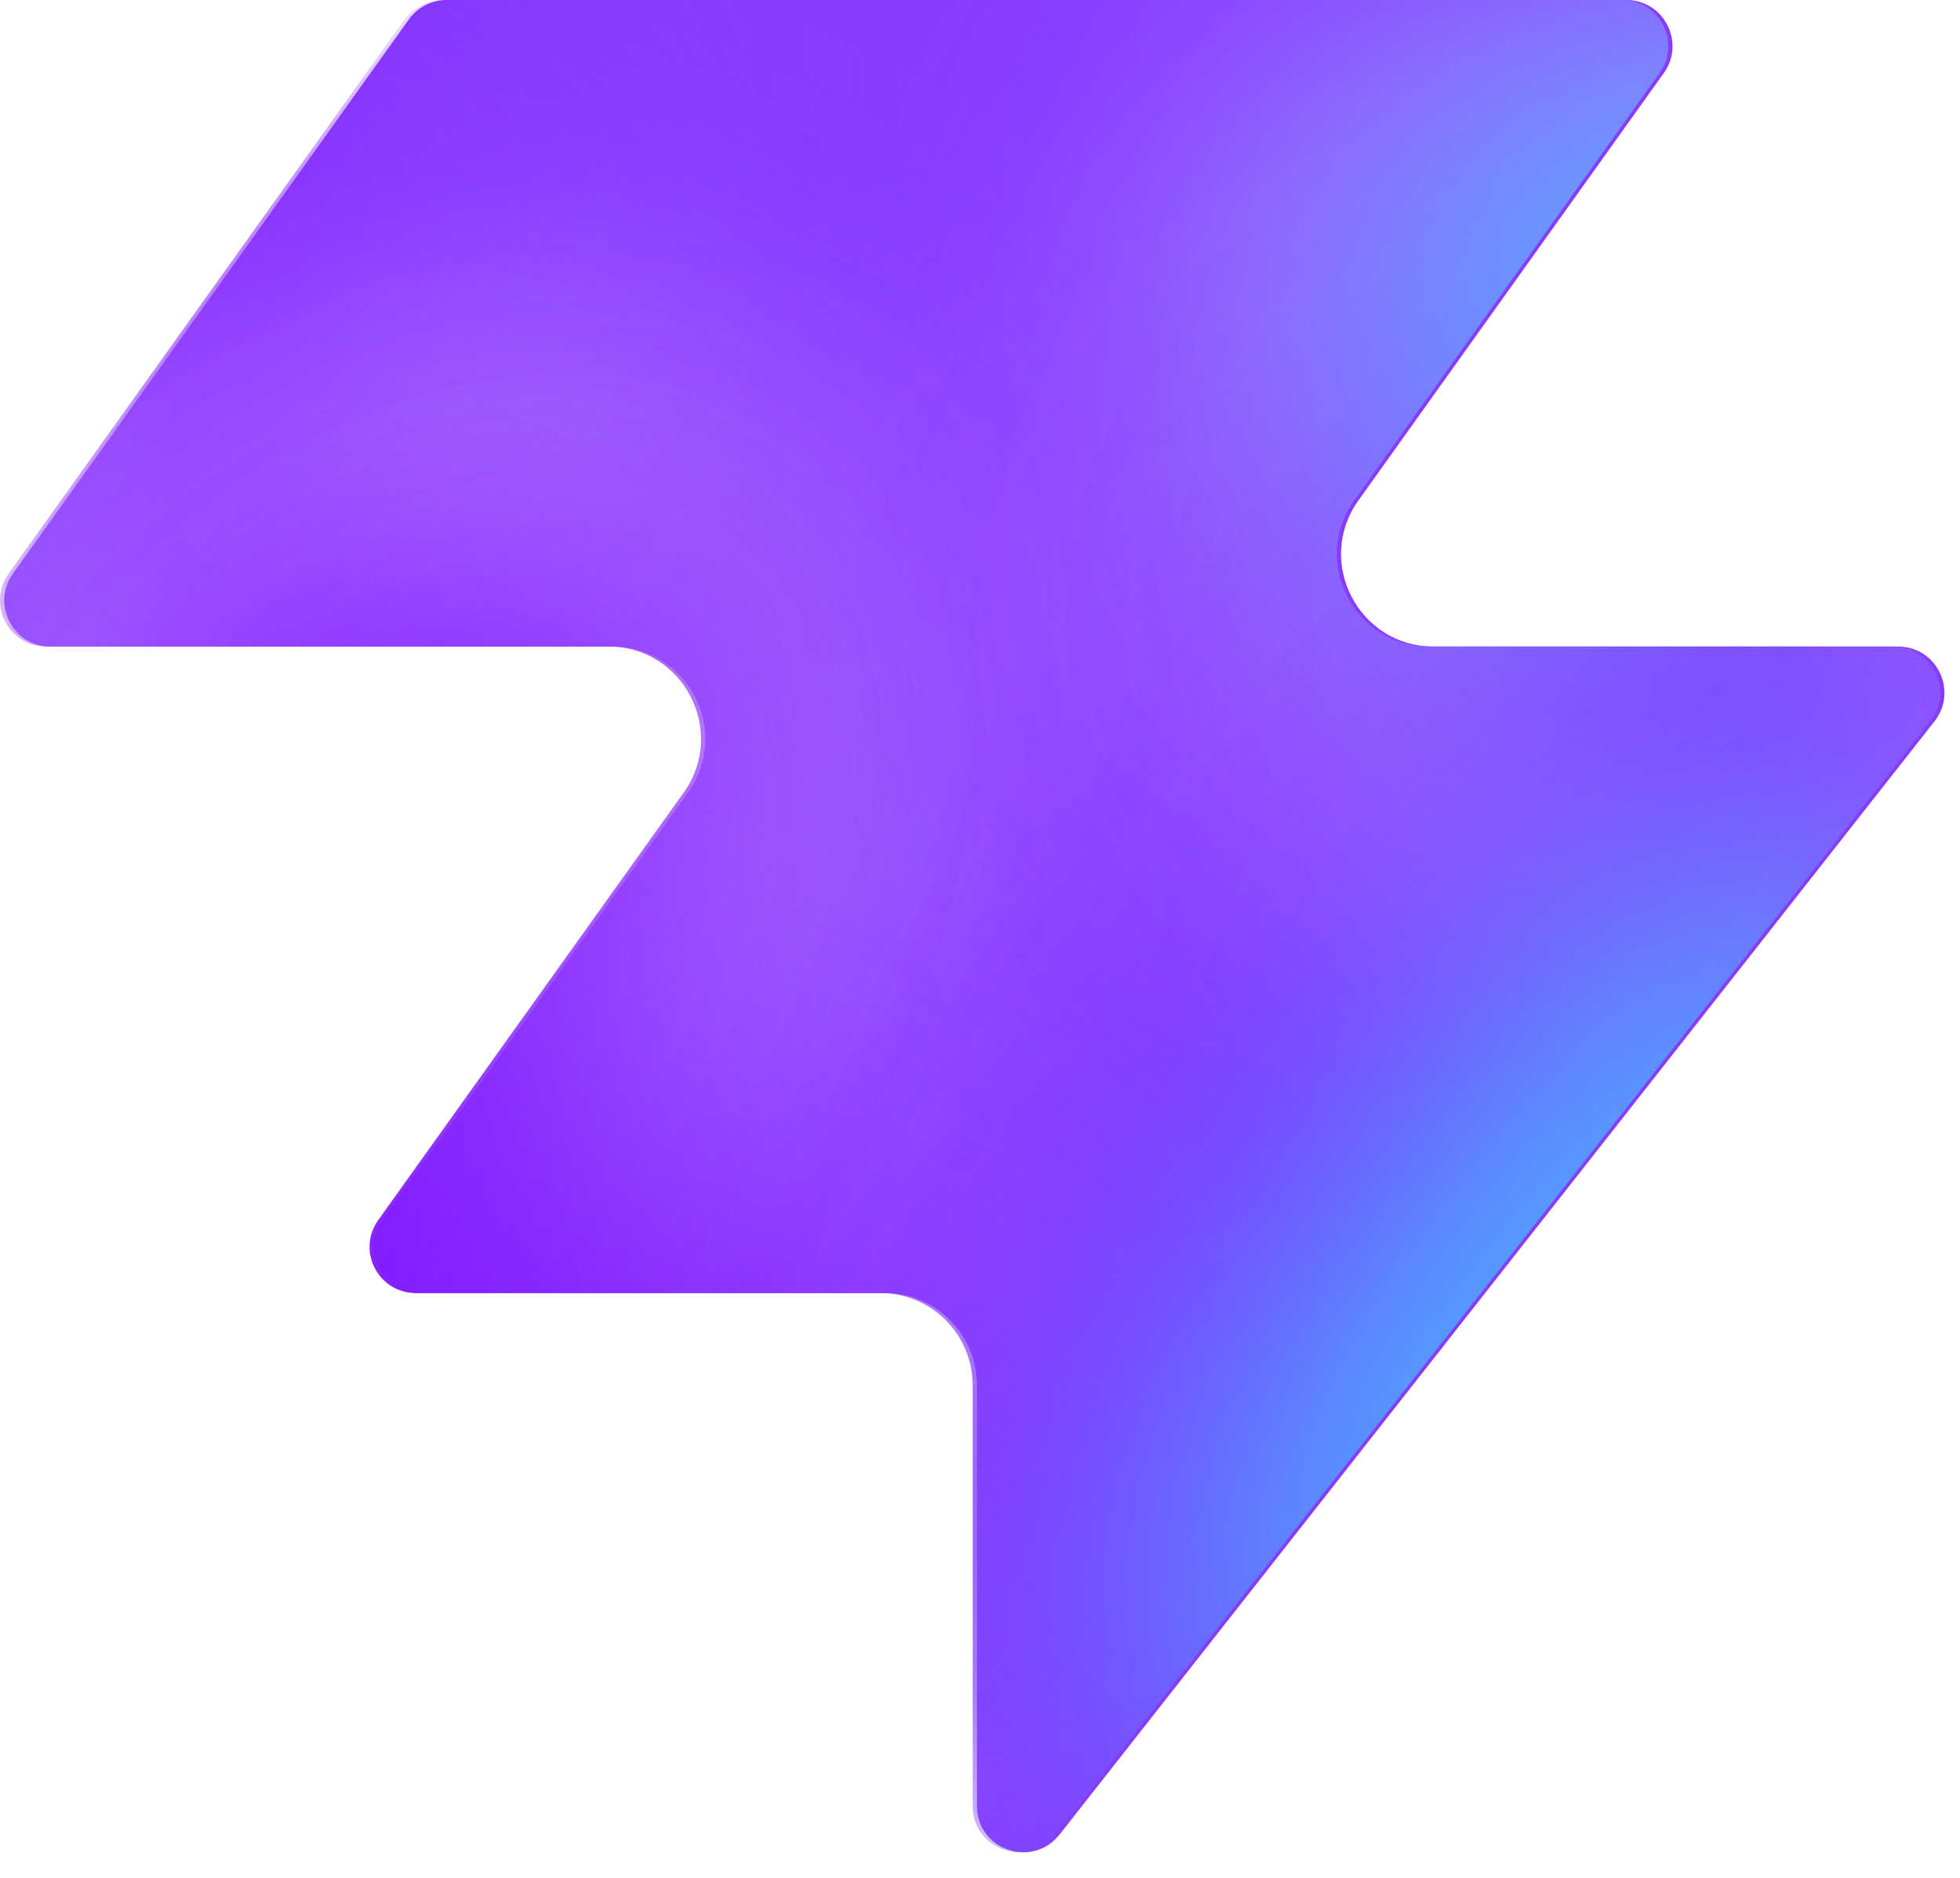
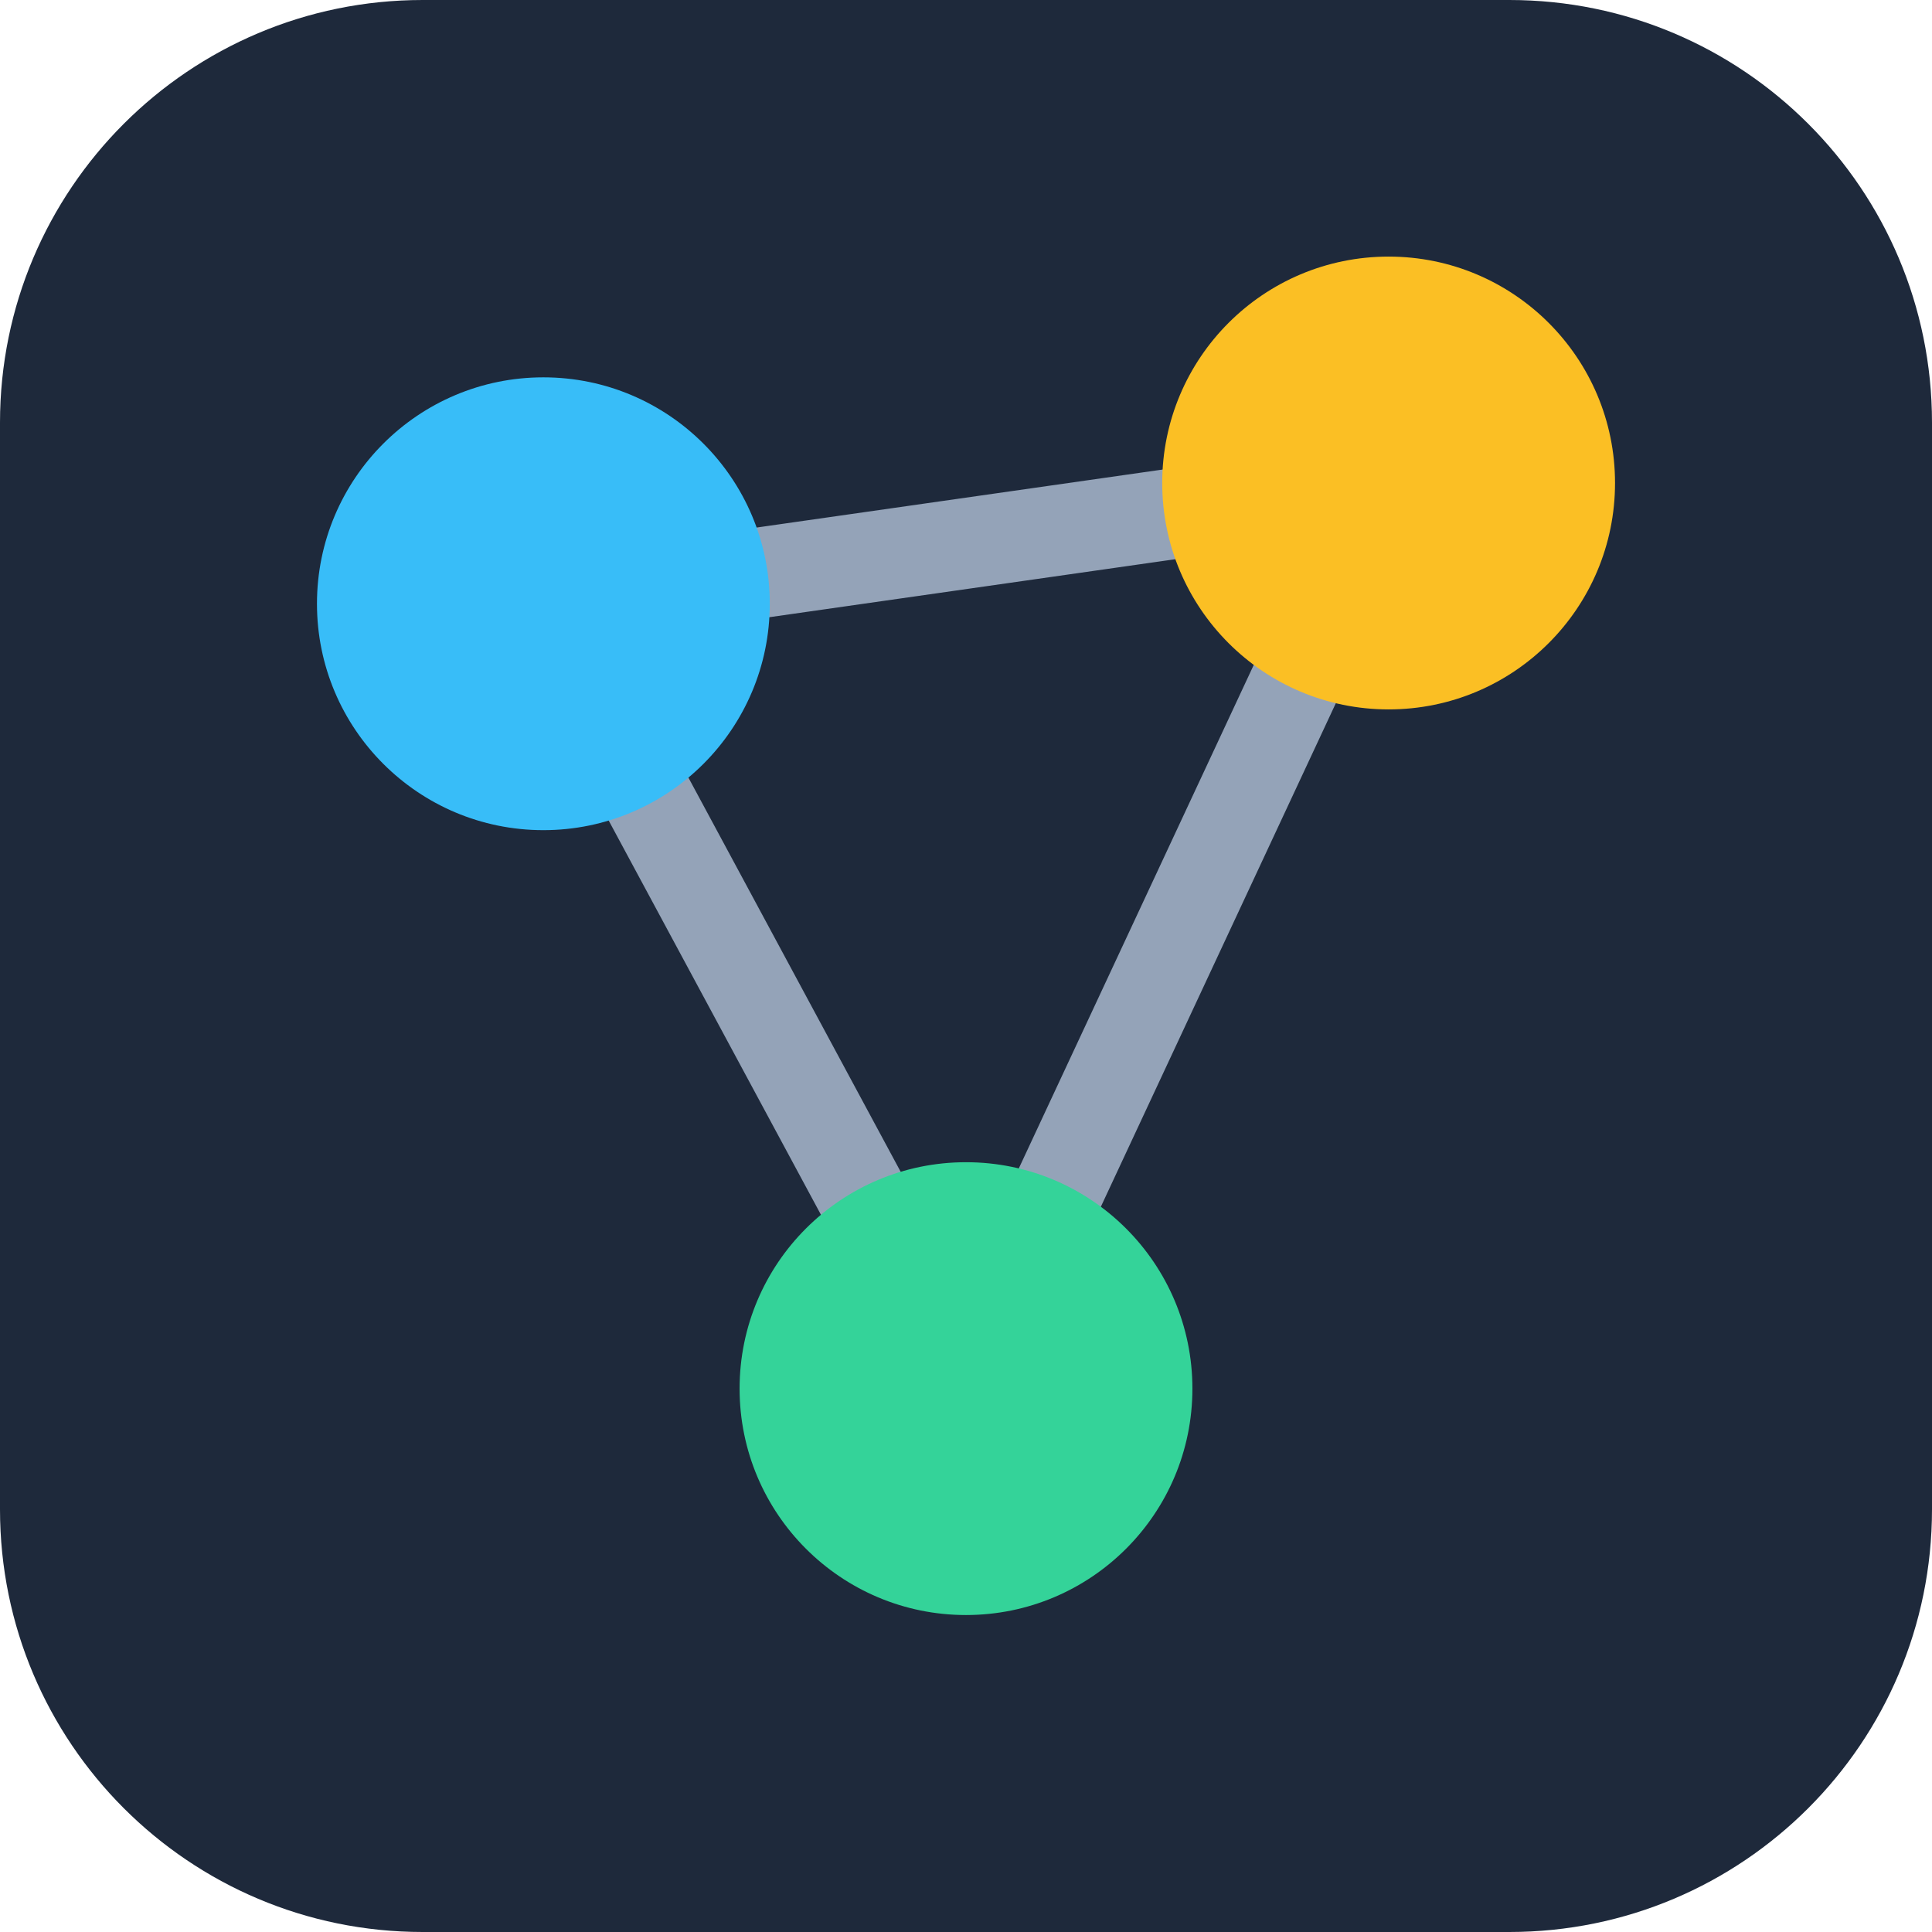
- <svg xmlns="http://www.w3.org/2000/svg" width="48" height="46" fill="none" viewBox="0 0 48 46">
-   <path fill="#863bff" d="M25.946 44.938c-.664.845-2.021.375-2.021-.698V33.937a2.26 2.26 0 0 0-2.262-2.262H10.287c-.92 0-1.456-1.04-.92-1.788l7.48-10.471c1.07-1.497 0-3.578-1.842-3.578H1.237c-.92 0-1.456-1.04-.92-1.788L10.013.474c.214-.297.556-.474.92-.474h28.894c.92 0 1.456 1.04.92 1.788l-7.48 10.471c-1.07 1.498 0 3.579 1.842 3.579h11.377c.943 0 1.473 1.088.89 1.83L25.947 44.94z" style="fill:#863bff;fill:color(display-p3 .525 .23 1);fill-opacity:1" />
-   <mask id="a" width="48" height="46" x="0" y="0" maskUnits="userSpaceOnUse" style="mask-type:alpha">
-     <path fill="#000" d="M25.842 44.938c-.664.844-2.021.375-2.021-.698V33.937a2.26 2.26 0 0 0-2.262-2.262H10.183c-.92 0-1.456-1.04-.92-1.788l7.48-10.471c1.07-1.498 0-3.579-1.842-3.579H1.133c-.92 0-1.456-1.04-.92-1.787L9.91.473c.214-.297.556-.474.92-.474h28.894c.92 0 1.456 1.04.92 1.788l-7.48 10.471c-1.07 1.498 0 3.578 1.842 3.578h11.377c.943 0 1.473 1.088.89 1.832L25.843 44.94z" style="fill:#000;fill-opacity:1" />
-   </mask>
-   <g mask="url(#a)">
-     <g filter="url(#b)">
-       <ellipse cx="5.508" cy="14.704" fill="#ede6ff" rx="5.508" ry="14.704" style="fill:#ede6ff;fill:color(display-p3 .927 .903 1);fill-opacity:1" transform="matrix(.00324 1 1 -.00324 -4.47 31.516)" />
-     </g>
-     <g filter="url(#c)">
-       <ellipse cx="10.399" cy="29.851" fill="#ede6ff" rx="10.399" ry="29.851" style="fill:#ede6ff;fill:color(display-p3 .927 .903 1);fill-opacity:1" transform="matrix(.00324 1 1 -.00324 -39.328 7.883)" />
-     </g>
-     <g filter="url(#d)">
-       <ellipse cx="5.508" cy="30.487" fill="#7e14ff" rx="5.508" ry="30.487" style="fill:#7e14ff;fill:color(display-p3 .492 .077 1);fill-opacity:1" transform="rotate(89.814 -25.913 -14.639)scale(1 -1)" />
-     </g>
-     <g filter="url(#e)">
-       <ellipse cx="5.508" cy="30.599" fill="#7e14ff" rx="5.508" ry="30.599" style="fill:#7e14ff;fill:color(display-p3 .492 .077 1);fill-opacity:1" transform="rotate(89.814 -32.644 -3.334)scale(1 -1)" />
-     </g>
-     <g filter="url(#f)">
-       <ellipse cx="5.508" cy="30.599" fill="#7e14ff" rx="5.508" ry="30.599" style="fill:#7e14ff;fill:color(display-p3 .492 .077 1);fill-opacity:1" transform="matrix(.00324 1 1 -.00324 -34.34 30.47)" />
-     </g>
-     <g filter="url(#g)">
-       <ellipse cx="14.072" cy="22.078" fill="#ede6ff" rx="14.072" ry="22.078" style="fill:#ede6ff;fill:color(display-p3 .927 .903 1);fill-opacity:1" transform="rotate(93.35 24.506 48.493)scale(-1 1)" />
-     </g>
-     <g filter="url(#h)">
-       <ellipse cx="3.47" cy="21.501" fill="#7e14ff" rx="3.47" ry="21.501" style="fill:#7e14ff;fill:color(display-p3 .492 .077 1);fill-opacity:1" transform="rotate(89.009 28.708 47.59)scale(-1 1)" />
-     </g>
-     <g filter="url(#i)">
-       <ellipse cx="3.47" cy="21.501" fill="#7e14ff" rx="3.47" ry="21.501" style="fill:#7e14ff;fill:color(display-p3 .492 .077 1);fill-opacity:1" transform="rotate(89.009 28.708 47.59)scale(-1 1)" />
-     </g>
-     <g filter="url(#j)">
-       <ellipse cx=".387" cy="8.972" fill="#7e14ff" rx="4.407" ry="29.108" style="fill:#7e14ff;fill:color(display-p3 .492 .077 1);fill-opacity:1" transform="rotate(39.51 .387 8.972)" />
-     </g>
-     <g filter="url(#k)">
-       <ellipse cx="47.523" cy="-6.092" fill="#7e14ff" rx="4.407" ry="29.108" style="fill:#7e14ff;fill:color(display-p3 .492 .077 1);fill-opacity:1" transform="rotate(37.892 47.523 -6.092)" />
-     </g>
-     <g filter="url(#l)">
-       <ellipse cx="41.412" cy="6.333" fill="#47bfff" rx="5.971" ry="9.665" style="fill:#47bfff;fill:color(display-p3 .28 .748 1);fill-opacity:1" transform="rotate(37.892 41.412 6.333)" />
-     </g>
-     <g filter="url(#m)">
-       <ellipse cx="-1.879" cy="38.332" fill="#7e14ff" rx="4.407" ry="29.108" style="fill:#7e14ff;fill:color(display-p3 .492 .077 1);fill-opacity:1" transform="rotate(37.892 -1.88 38.332)" />
-     </g>
-     <g filter="url(#n)">
-       <ellipse cx="-1.879" cy="38.332" fill="#7e14ff" rx="4.407" ry="29.108" style="fill:#7e14ff;fill:color(display-p3 .492 .077 1);fill-opacity:1" transform="rotate(37.892 -1.88 38.332)" />
-     </g>
-     <g filter="url(#o)">
-       <ellipse cx="35.651" cy="29.907" fill="#7e14ff" rx="4.407" ry="29.108" style="fill:#7e14ff;fill:color(display-p3 .492 .077 1);fill-opacity:1" transform="rotate(37.892 35.651 29.907)" />
-     </g>
-     <g filter="url(#p)">
-       <ellipse cx="38.418" cy="32.4" fill="#47bfff" rx="5.971" ry="15.297" style="fill:#47bfff;fill:color(display-p3 .28 .748 1);fill-opacity:1" transform="rotate(37.892 38.418 32.4)" />
-     </g>
+ <svg xmlns="http://www.w3.org/2000/svg" viewBox="0 0 64 64" role="img" aria-label="Scene Graph Studio">
+   <rect width="64" height="64" rx="14" fill="#1e293b" />
+   <g stroke="#94a3b8" stroke-width="3" stroke-linecap="round">
+     <line x1="18" y1="20" x2="46" y2="16" />
+     <line x1="18" y1="20" x2="32" y2="46" />
+     <line x1="46" y1="16" x2="32" y2="46" />
  </g>
-   <defs>
-     <filter id="b" width="60.045" height="41.654" x="-19.77" y="16.149" color-interpolation-filters="sRGB" filterUnits="userSpaceOnUse">
-       <feFlood flood-opacity="0" result="BackgroundImageFix" />
-       <feBlend in="SourceGraphic" in2="BackgroundImageFix" result="shape" />
-       <feGaussianBlur result="effect1_foregroundBlur_2002_17158" stdDeviation="7.659" />
-     </filter>
-     <filter id="c" width="90.34" height="51.437" x="-54.613" y="-7.533" color-interpolation-filters="sRGB" filterUnits="userSpaceOnUse">
-       <feFlood flood-opacity="0" result="BackgroundImageFix" />
-       <feBlend in="SourceGraphic" in2="BackgroundImageFix" result="shape" />
-       <feGaussianBlur result="effect1_foregroundBlur_2002_17158" stdDeviation="7.659" />
-     </filter>
-     <filter id="d" width="79.355" height="29.4" x="-49.64" y="2.03" color-interpolation-filters="sRGB" filterUnits="userSpaceOnUse">
-       <feFlood flood-opacity="0" result="BackgroundImageFix" />
-       <feBlend in="SourceGraphic" in2="BackgroundImageFix" result="shape" />
-       <feGaussianBlur result="effect1_foregroundBlur_2002_17158" stdDeviation="4.596" />
-     </filter>
-     <filter id="e" width="79.579" height="29.4" x="-45.045" y="20.029" color-interpolation-filters="sRGB" filterUnits="userSpaceOnUse">
-       <feFlood flood-opacity="0" result="BackgroundImageFix" />
-       <feBlend in="SourceGraphic" in2="BackgroundImageFix" result="shape" />
-       <feGaussianBlur result="effect1_foregroundBlur_2002_17158" stdDeviation="4.596" />
-     </filter>
-     <filter id="f" width="79.579" height="29.4" x="-43.513" y="21.178" color-interpolation-filters="sRGB" filterUnits="userSpaceOnUse">
-       <feFlood flood-opacity="0" result="BackgroundImageFix" />
-       <feBlend in="SourceGraphic" in2="BackgroundImageFix" result="shape" />
-       <feGaussianBlur result="effect1_foregroundBlur_2002_17158" stdDeviation="4.596" />
-     </filter>
-     <filter id="g" width="74.749" height="58.852" x="15.756" y="-17.901" color-interpolation-filters="sRGB" filterUnits="userSpaceOnUse">
-       <feFlood flood-opacity="0" result="BackgroundImageFix" />
-       <feBlend in="SourceGraphic" in2="BackgroundImageFix" result="shape" />
-       <feGaussianBlur result="effect1_foregroundBlur_2002_17158" stdDeviation="7.659" />
-     </filter>
-     <filter id="h" width="61.377" height="25.362" x="23.548" y="2.284" color-interpolation-filters="sRGB" filterUnits="userSpaceOnUse">
-       <feFlood flood-opacity="0" result="BackgroundImageFix" />
-       <feBlend in="SourceGraphic" in2="BackgroundImageFix" result="shape" />
-       <feGaussianBlur result="effect1_foregroundBlur_2002_17158" stdDeviation="4.596" />
-     </filter>
-     <filter id="i" width="61.377" height="25.362" x="23.548" y="2.284" color-interpolation-filters="sRGB" filterUnits="userSpaceOnUse">
-       <feFlood flood-opacity="0" result="BackgroundImageFix" />
-       <feBlend in="SourceGraphic" in2="BackgroundImageFix" result="shape" />
-       <feGaussianBlur result="effect1_foregroundBlur_2002_17158" stdDeviation="4.596" />
-     </filter>
-     <filter id="j" width="56.045" height="63.649" x="-27.636" y="-22.853" color-interpolation-filters="sRGB" filterUnits="userSpaceOnUse">
-       <feFlood flood-opacity="0" result="BackgroundImageFix" />
-       <feBlend in="SourceGraphic" in2="BackgroundImageFix" result="shape" />
-       <feGaussianBlur result="effect1_foregroundBlur_2002_17158" stdDeviation="4.596" />
-     </filter>
-     <filter id="k" width="54.814" height="64.646" x="20.116" y="-38.415" color-interpolation-filters="sRGB" filterUnits="userSpaceOnUse">
-       <feFlood flood-opacity="0" result="BackgroundImageFix" />
-       <feBlend in="SourceGraphic" in2="BackgroundImageFix" result="shape" />
-       <feGaussianBlur result="effect1_foregroundBlur_2002_17158" stdDeviation="4.596" />
-     </filter>
-     <filter id="l" width="33.541" height="35.313" x="24.641" y="-11.323" color-interpolation-filters="sRGB" filterUnits="userSpaceOnUse">
-       <feFlood flood-opacity="0" result="BackgroundImageFix" />
-       <feBlend in="SourceGraphic" in2="BackgroundImageFix" result="shape" />
-       <feGaussianBlur result="effect1_foregroundBlur_2002_17158" stdDeviation="4.596" />
-     </filter>
-     <filter id="m" width="54.814" height="64.646" x="-29.286" y="6.009" color-interpolation-filters="sRGB" filterUnits="userSpaceOnUse">
-       <feFlood flood-opacity="0" result="BackgroundImageFix" />
-       <feBlend in="SourceGraphic" in2="BackgroundImageFix" result="shape" />
-       <feGaussianBlur result="effect1_foregroundBlur_2002_17158" stdDeviation="4.596" />
-     </filter>
-     <filter id="n" width="54.814" height="64.646" x="-29.286" y="6.009" color-interpolation-filters="sRGB" filterUnits="userSpaceOnUse">
-       <feFlood flood-opacity="0" result="BackgroundImageFix" />
-       <feBlend in="SourceGraphic" in2="BackgroundImageFix" result="shape" />
-       <feGaussianBlur result="effect1_foregroundBlur_2002_17158" stdDeviation="4.596" />
-     </filter>
-     <filter id="o" width="54.814" height="64.646" x="8.244" y="-2.416" color-interpolation-filters="sRGB" filterUnits="userSpaceOnUse">
-       <feFlood flood-opacity="0" result="BackgroundImageFix" />
-       <feBlend in="SourceGraphic" in2="BackgroundImageFix" result="shape" />
-       <feGaussianBlur result="effect1_foregroundBlur_2002_17158" stdDeviation="4.596" />
-     </filter>
-     <filter id="p" width="39.409" height="43.623" x="18.713" y="10.588" color-interpolation-filters="sRGB" filterUnits="userSpaceOnUse">
-       <feFlood flood-opacity="0" result="BackgroundImageFix" />
-       <feBlend in="SourceGraphic" in2="BackgroundImageFix" result="shape" />
-       <feGaussianBlur result="effect1_foregroundBlur_2002_17158" stdDeviation="4.596" />
-     </filter>
-   </defs>
+   <circle cx="18" cy="20" r="7.5" fill="#38bdf8" />
+   <circle cx="46" cy="16" r="7.5" fill="#fbbf24" />
+   <circle cx="32" cy="46" r="7.5" fill="#34d399" />
</svg>
